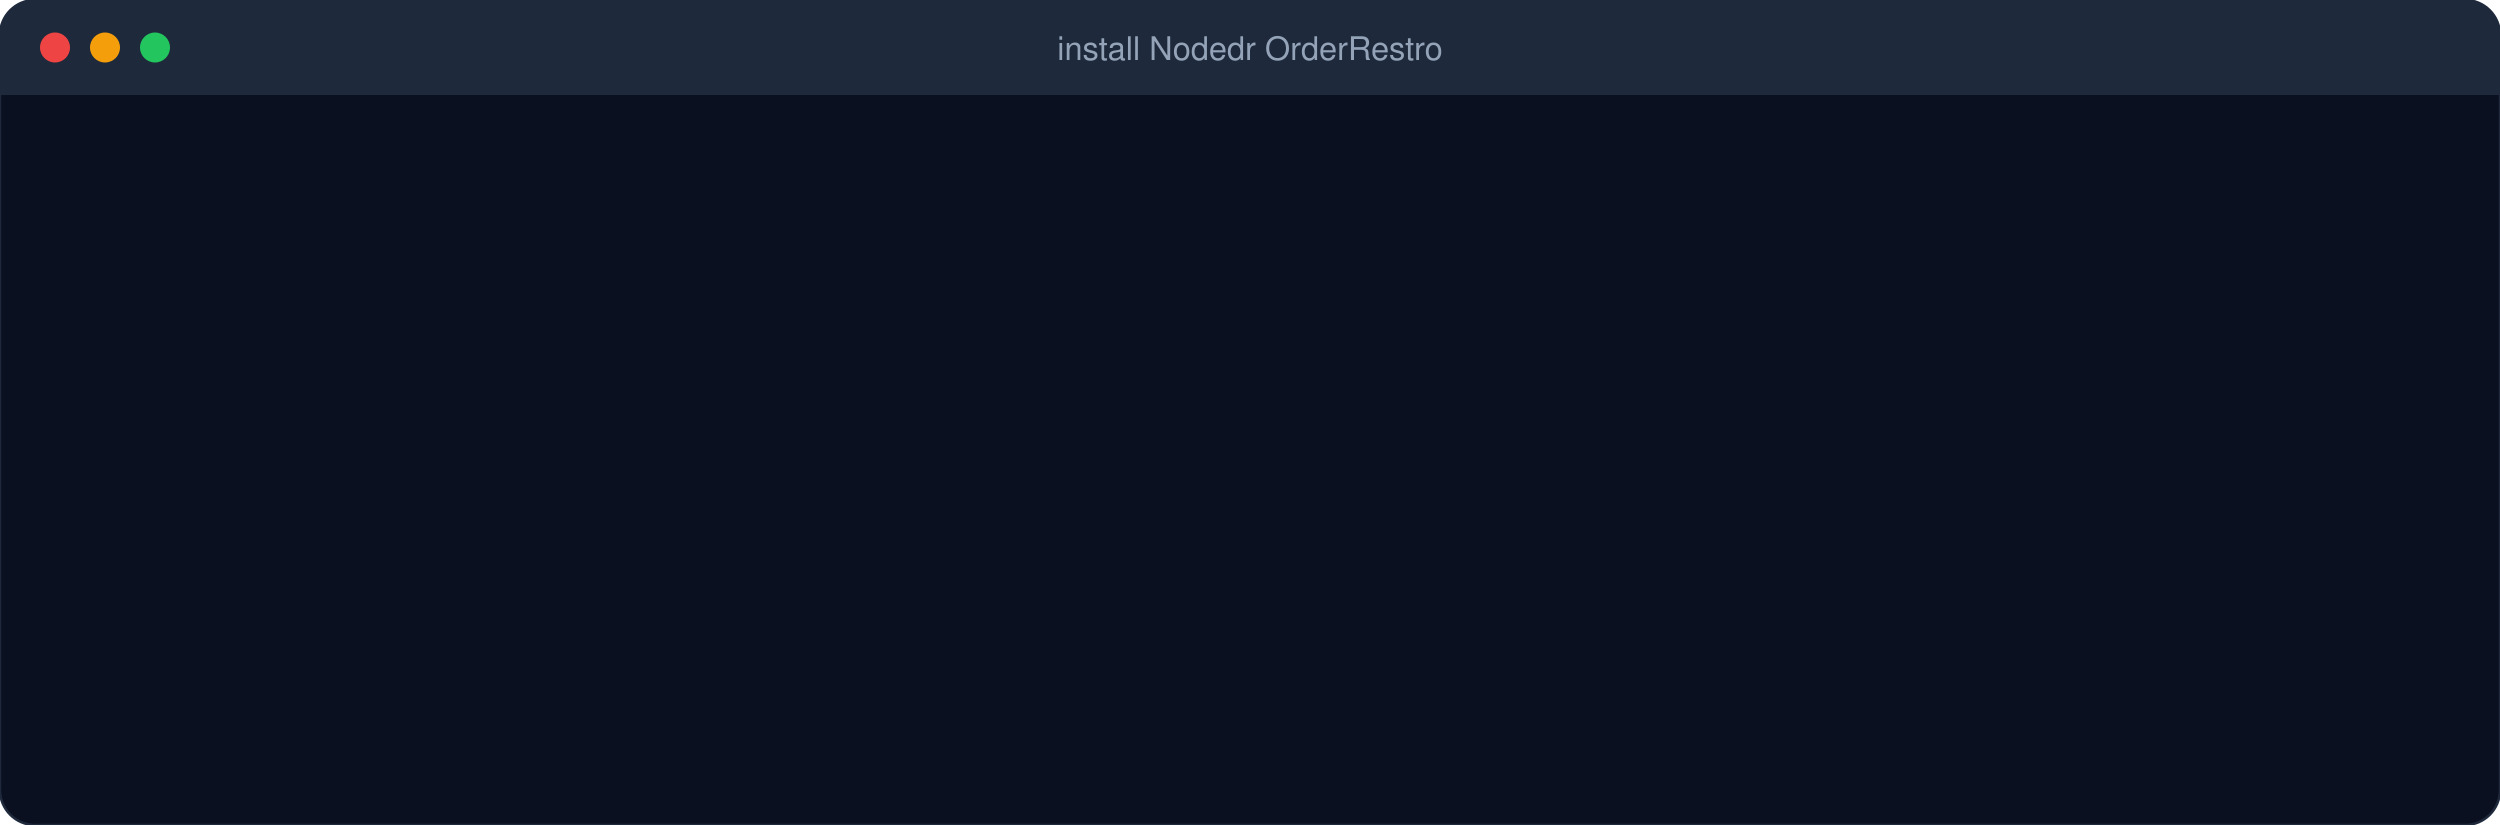
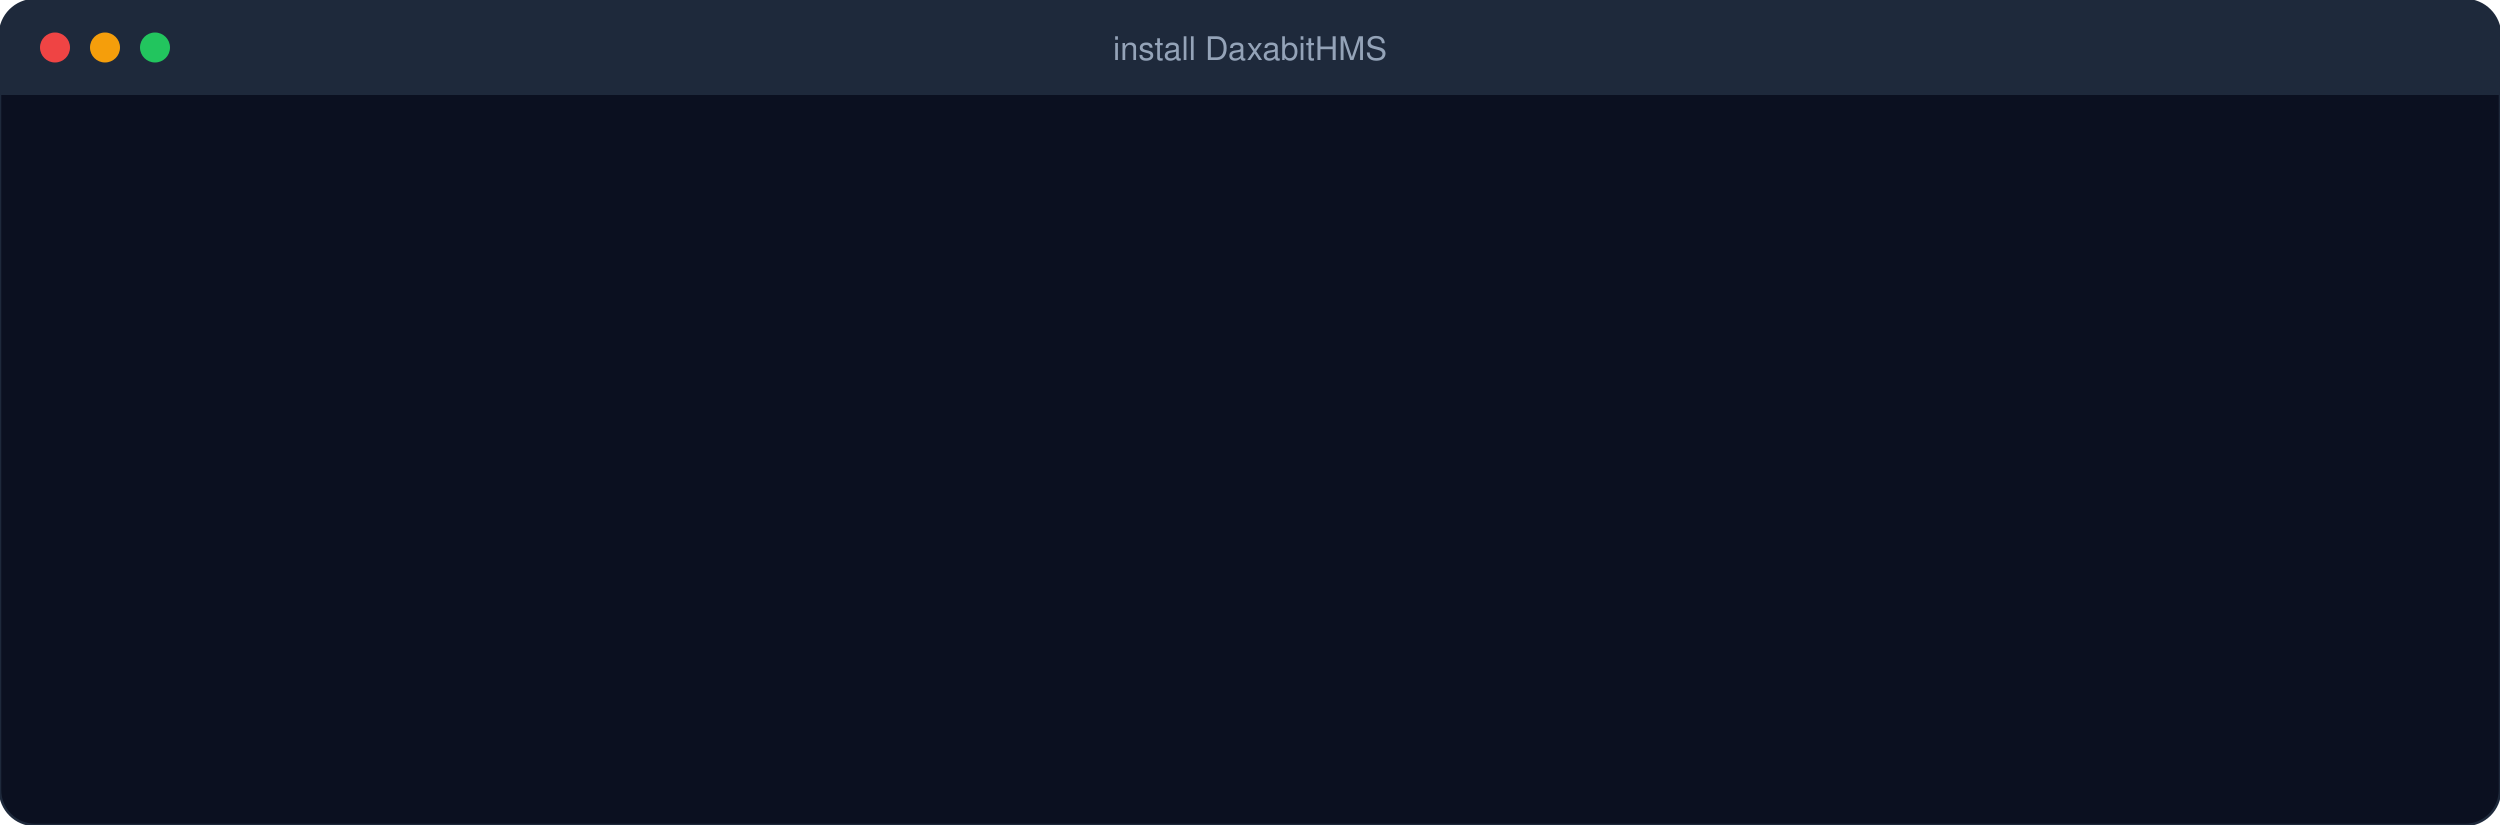
- <svg xmlns="http://www.w3.org/2000/svg" width="1000" height="330" viewBox="0 0 1000 330" role="img" aria-label="Install Nodedr OrderRestro in a few commands">
+ <svg xmlns="http://www.w3.org/2000/svg" width="1000" height="330" viewBox="0 0 1000 330" role="img" aria-label="Install DaxabitHMS in a few commands">
  <style>@media (prefers-reduced-motion: reduce){*{animation:none!important;opacity:1!important;transform:none!important}}@keyframes l0{0%,4.00%{width:0}14.00%,93%{width:677px}100%{width:0}}@keyframes l1{0%,20.00%{width:0}30.00%,93%{width:299px}100%{width:0}}@keyframes l2{0%,30.00%{width:0}40.00%,93%{width:170px}100%{width:0}}@keyframes l3{0%,50.00%{opacity:0;transform:translateY(6px)}52.00%,93.00%{opacity:1;transform:translateY(0)}100%{opacity:0;transform:translateY(0)}}@keyframes l4{0%,60.00%{opacity:0;transform:translateY(6px)}62.00%,93.00%{opacity:1;transform:translateY(0)}100%{opacity:0;transform:translateY(0)}}@keyframes l5{0%,72.00%{opacity:0;transform:translateY(6px)}74.00%,93.00%{opacity:1;transform:translateY(0)}100%{opacity:0;transform:translateY(0)}}.l0{animation:l0 14.0s steps(24) infinite}.l1{animation:l1 14.0s steps(24) infinite}.l2{animation:l2 14.0s steps(24) infinite}.l3{animation:l3 14.0s ease-out infinite;opacity:0}.l4{animation:l4 14.0s ease-out infinite;opacity:0}.l5{animation:l5 14.0s ease-out infinite;opacity:0}</style>
  <defs>
    <clipPath id="k0">
      <rect class="l0" x="28" y="58" width="0" height="28" />
    </clipPath>
    <clipPath id="k1">
      <rect class="l1" x="28" y="98" width="0" height="28" />
    </clipPath>
    <clipPath id="k2">
      <rect class="l2" x="28" y="138" width="0" height="28" />
    </clipPath>
  </defs>
  <rect width="1000" height="330" rx="14" fill="#0b1020" stroke="#1e293b" />
  <rect width="1000" height="38" rx="14" fill="#1e293b" />
  <rect y="24" width="1000" height="14" fill="#1e293b" />
  <circle cx="22" cy="19" r="6" fill="#ef4444" />
  <circle cx="42" cy="19" r="6" fill="#f59e0b" />
  <circle cx="62" cy="19" r="6" fill="#22c55e" />
-   <text x="500" y="24" text-anchor="middle" font-family="-apple-system,BlinkMacSystemFont,'Segoe UI',Helvetica,Arial,sans-serif" font-size="13" fill="#94a3b8">install Nodedr OrderRestro</text>
+   <text x="500" y="24" text-anchor="middle" font-family="-apple-system,BlinkMacSystemFont,'Segoe UI',Helvetica,Arial,sans-serif" font-size="13" fill="#94a3b8">install DaxabitHMS</text>
  <g clip-path="url(#k0)">
    <text x="28" y="78" font-family="ui-monospace,SFMono-Regular,Menlo,Consolas,monospace" font-size="18" fill="#fb923c">$</text>
-     <text x="50" y="78" font-family="ui-monospace,SFMono-Regular,Menlo,Consolas,monospace" font-size="18" fill="#e2e8f0">git clone https://github.com/Raktim94/nodedr-restaurant-pos</text>
+     <text x="50" y="78" font-family="ui-monospace,SFMono-Regular,Menlo,Consolas,monospace" font-size="18" fill="#e2e8f0">git clone https://github.com/daxabithms/daxabithms</text>
  </g>
  <g clip-path="url(#k1)">
    <text x="28" y="118" font-family="ui-monospace,SFMono-Regular,Menlo,Consolas,monospace" font-size="18" fill="#fb923c">$</text>
-     <text x="50" y="118" font-family="ui-monospace,SFMono-Regular,Menlo,Consolas,monospace" font-size="18" fill="#e2e8f0">cd nodedr-restaurant-pos</text>
+     <text x="50" y="118" font-family="ui-monospace,SFMono-Regular,Menlo,Consolas,monospace" font-size="18" fill="#e2e8f0">cd daxabithms</text>
  </g>
  <g clip-path="url(#k2)">
    <text x="28" y="158" font-family="ui-monospace,SFMono-Regular,Menlo,Consolas,monospace" font-size="18" fill="#fb923c">$</text>
    <text x="50" y="158" font-family="ui-monospace,SFMono-Regular,Menlo,Consolas,monospace" font-size="18" fill="#e2e8f0">./install.sh</text>
  </g>
  <g class="l3">
    <text x="50" y="198" font-family="ui-monospace,SFMono-Regular,Menlo,Consolas,monospace" font-size="18" fill="#86efac">[+] Containers built and started</text>
  </g>
  <g class="l4">
    <text x="50" y="238" font-family="ui-monospace,SFMono-Regular,Menlo,Consolas,monospace" font-size="18" fill="#86efac">[ok] Ready on http://localhost - open it and finish first-run setup</text>
  </g>
  <g class="l5">
-     <text x="50" y="278" font-family="ui-monospace,SFMono-Regular,Menlo,Consolas,monospace" font-size="18" fill="#fde68a">Nodedr OrderRestro is running on your own machine.</text>
+     <text x="50" y="278" font-family="ui-monospace,SFMono-Regular,Menlo,Consolas,monospace" font-size="18" fill="#fde68a">DaxabitHMS is running on your own machine.</text>
  </g>
</svg>
